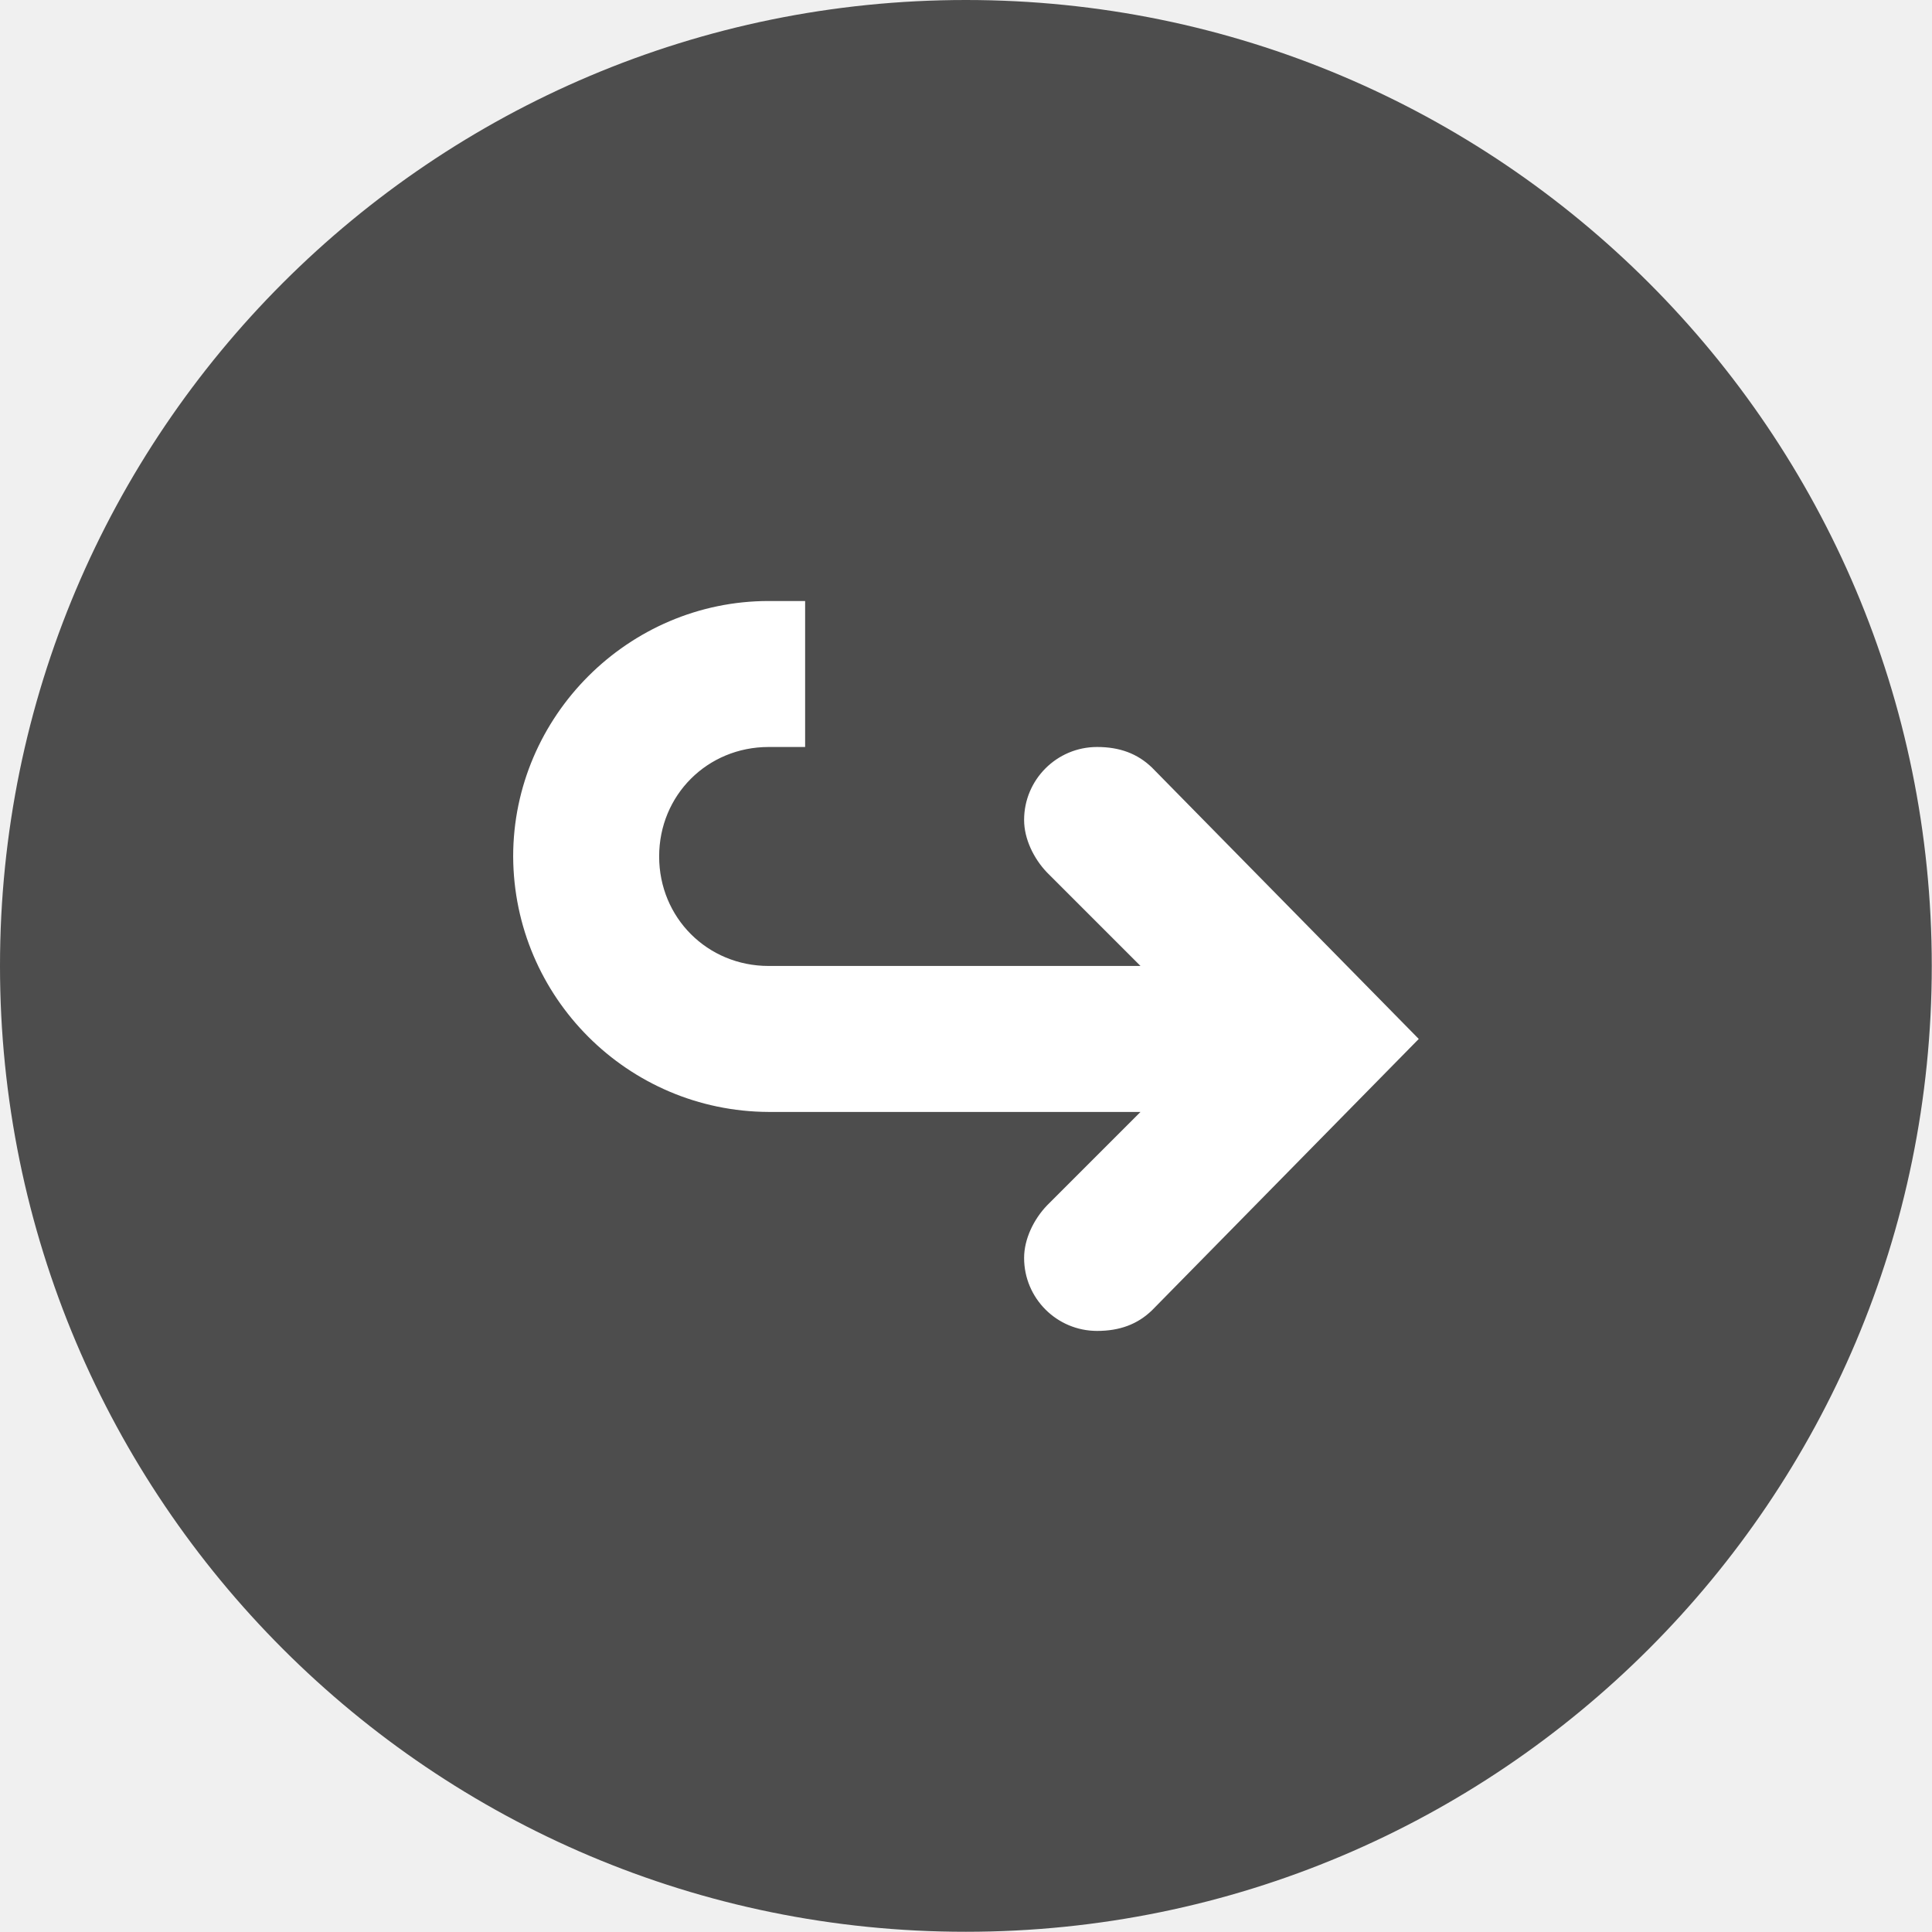
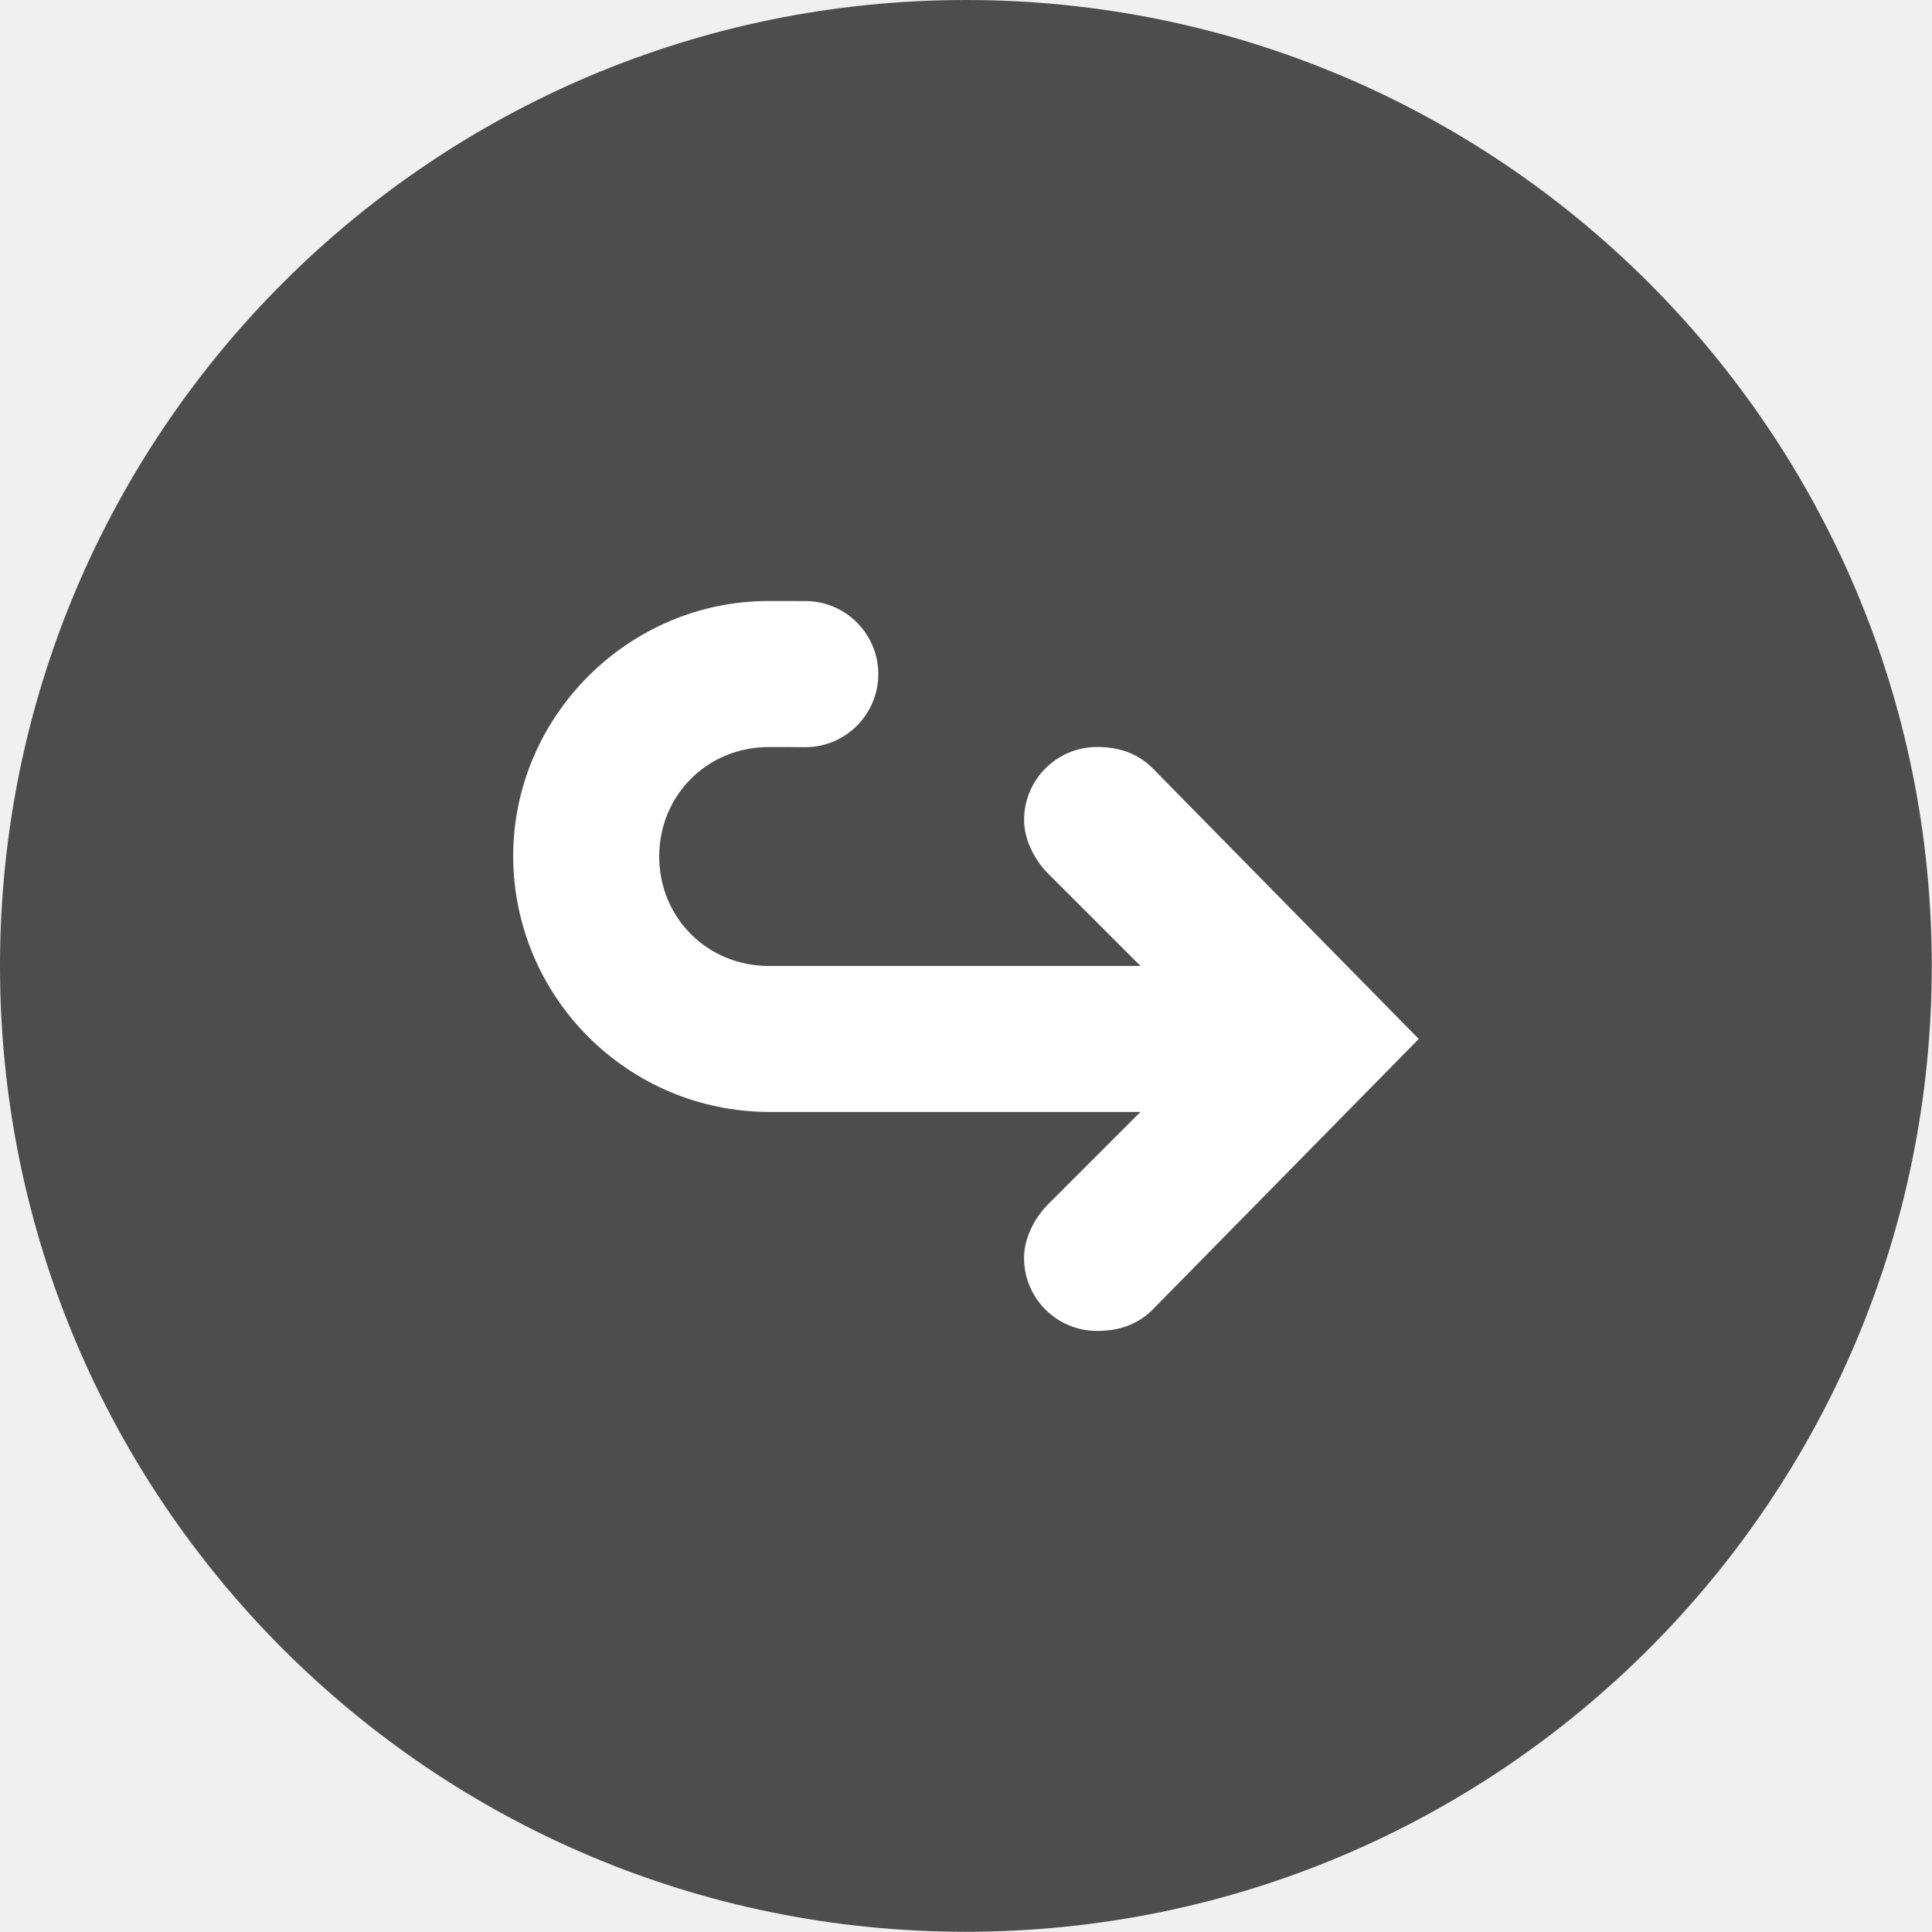
<svg xmlns="http://www.w3.org/2000/svg" width="32" height="32" version="1.1" viewBox="0 0 8.467 8.467" id="svg371">
  <defs id="defs37">
    <style id="current-color-scheme" type="text/css">.ColorScheme-Text { color:#565656; } .ColorScheme-Highlight { color:#5294e2; }</style>
    <style type="text/css" id="style13">.ColorScheme-Text { color:#565656; } .ColorScheme-Highlight { color:#5294e2; }</style>
    <style type="text/css" id="style15">.ColorScheme-Text { color:#565656; } .ColorScheme-Highlight { color:#5294e2; }</style>
    <style type="text/css" id="style17">.ColorScheme-Text { color:#565656; } .ColorScheme-Highlight { color:#5294e2; }</style>
    <style type="text/css" id="style19">.ColorScheme-Text { color:#565656; } .ColorScheme-Highlight { color:#5294e2; }</style>
    <style type="text/css" id="style21">.ColorScheme-Text { color:#565656; } .ColorScheme-Highlight { color:#5294e2; }</style>
    <style type="text/css" id="style23">.ColorScheme-Text { color:#565656; } .ColorScheme-Highlight { color:#5294e2; }</style>
    <style type="text/css" id="style25">.ColorScheme-Text { color:#565656; } .ColorScheme-Highlight { color:#5294e2; }</style>
    <style type="text/css" id="style27">.ColorScheme-Text { color:#565656; } .ColorScheme-Highlight { color:#5294e2; }</style>
    <style type="text/css" id="style29" />
    <style type="text/css" id="style31" />
    <style type="text/css" id="style33">.ColorScheme-Text { color:#565656; } .ColorScheme-Highlight { color:#5294e2; }</style>
    <style type="text/css" id="style35">.ColorScheme-Text { color:#565656; } .ColorScheme-Highlight { color:#5294e2; }</style>
  </defs>
-   <g id="g878">
+   <g id="g853">
    <path d="m 4.233,0 c 2.338,0 4.233,1.895 4.233,4.233 0,2.338 -1.895,4.233 -4.233,4.233 C 1.895,8.467 0,6.571 0,4.233 0,1.895 1.895,0 4.233,0 Z" id="path279" style="fill:#4d4d4d;stroke-width:0.288" />
-     <path id="path2-3" style="line-height:normal;font-variant-ligatures:normal;font-variant-position:normal;font-variant-caps:normal;font-variant-numeric:normal;font-variant-alternates:normal;font-feature-settings:normal;text-indent:0;text-align:start;text-decoration:none;text-decoration-line:none;text-decoration-style:solid;text-decoration-color:#000000;text-transform:none;text-orientation:mixed;shape-padding:0;isolation:auto;mix-blend-mode:normal;fill:#ffffff;stroke-width:1.209;marker:none" d="M 12.732 9.955 C 10.411 9.955 8.5 11.863 8.5 14.186 A 4.25 4.25 0 0 0 12.732 18.418 L 18.891 18.418 L 17.342 19.967 C 17.121 20.198 16.963 20.525 16.963 20.836 A 1.209 1.209 0 0 0 18.172 22.045 C 18.547 22.045 18.841 21.935 19.08 21.705 L 23.5 17.209 L 19.08 12.713 C 18.841 12.483 18.547 12.373 18.172 12.373 A 1.209 1.209 0 0 0 16.963 13.582 C 16.963 13.893 17.121 14.22 17.342 14.451 L 18.891 16 L 12.732 16 C 11.717 16 10.918 15.201 10.918 14.186 C 10.918 13.17 11.717 12.373 12.732 12.373 L 13.336 12.373 L 13.336 9.955 L 12.732 9.955 z " transform="scale(0.2645833)" />
+     <path id="path2-3" style="line-height:normal;font-variant-ligatures:normal;font-variant-position:normal;font-variant-caps:normal;font-variant-numeric:normal;font-variant-alternates:normal;font-feature-settings:normal;text-indent:0;text-align:start;text-decoration:none;text-decoration-line:none;text-decoration-style:solid;text-decoration-color:#000000;text-transform:none;text-orientation:mixed;shape-padding:0;isolation:auto;mix-blend-mode:normal;fill:#ffffff;stroke-width:1.209;marker:none" d="M 12.732,9.955 C 10.411,9.955 8.5,11.863 8.5,14.186 c 0.009,2.333 1.899,4.223 4.232,4.232 h 6.158 l -1.549,1.549 c -0.221,0.231 -0.379,0.558 -0.379,0.869 9e-6,0.668 0.541,1.209 1.209,1.209 0.375,1e-6 0.669,-0.11 0.908,-0.34 L 23.5,17.209 19.08,12.713 c -0.239,-0.23 -0.533,-0.34 -0.908,-0.34 -0.668,4.6e-5 -1.209,0.541 -1.209,1.209 0,0.311 0.158,0.638 0.379,0.869 L 18.891,16 h -6.158 c -1.016,0 -1.814,-0.799 -1.814,-1.814 0,-1.016 0.799,-1.812 1.814,-1.812 0.199,-0.002 0.409,0.001 0.604,0.002 0.669,5.18e-4 1.211,-0.542 1.211,-1.211 -5.61e-4,-0.668 -0.543,-1.21 -1.211,-1.209 z" transform="scale(0.2645833)" />
  </g>
</svg>
